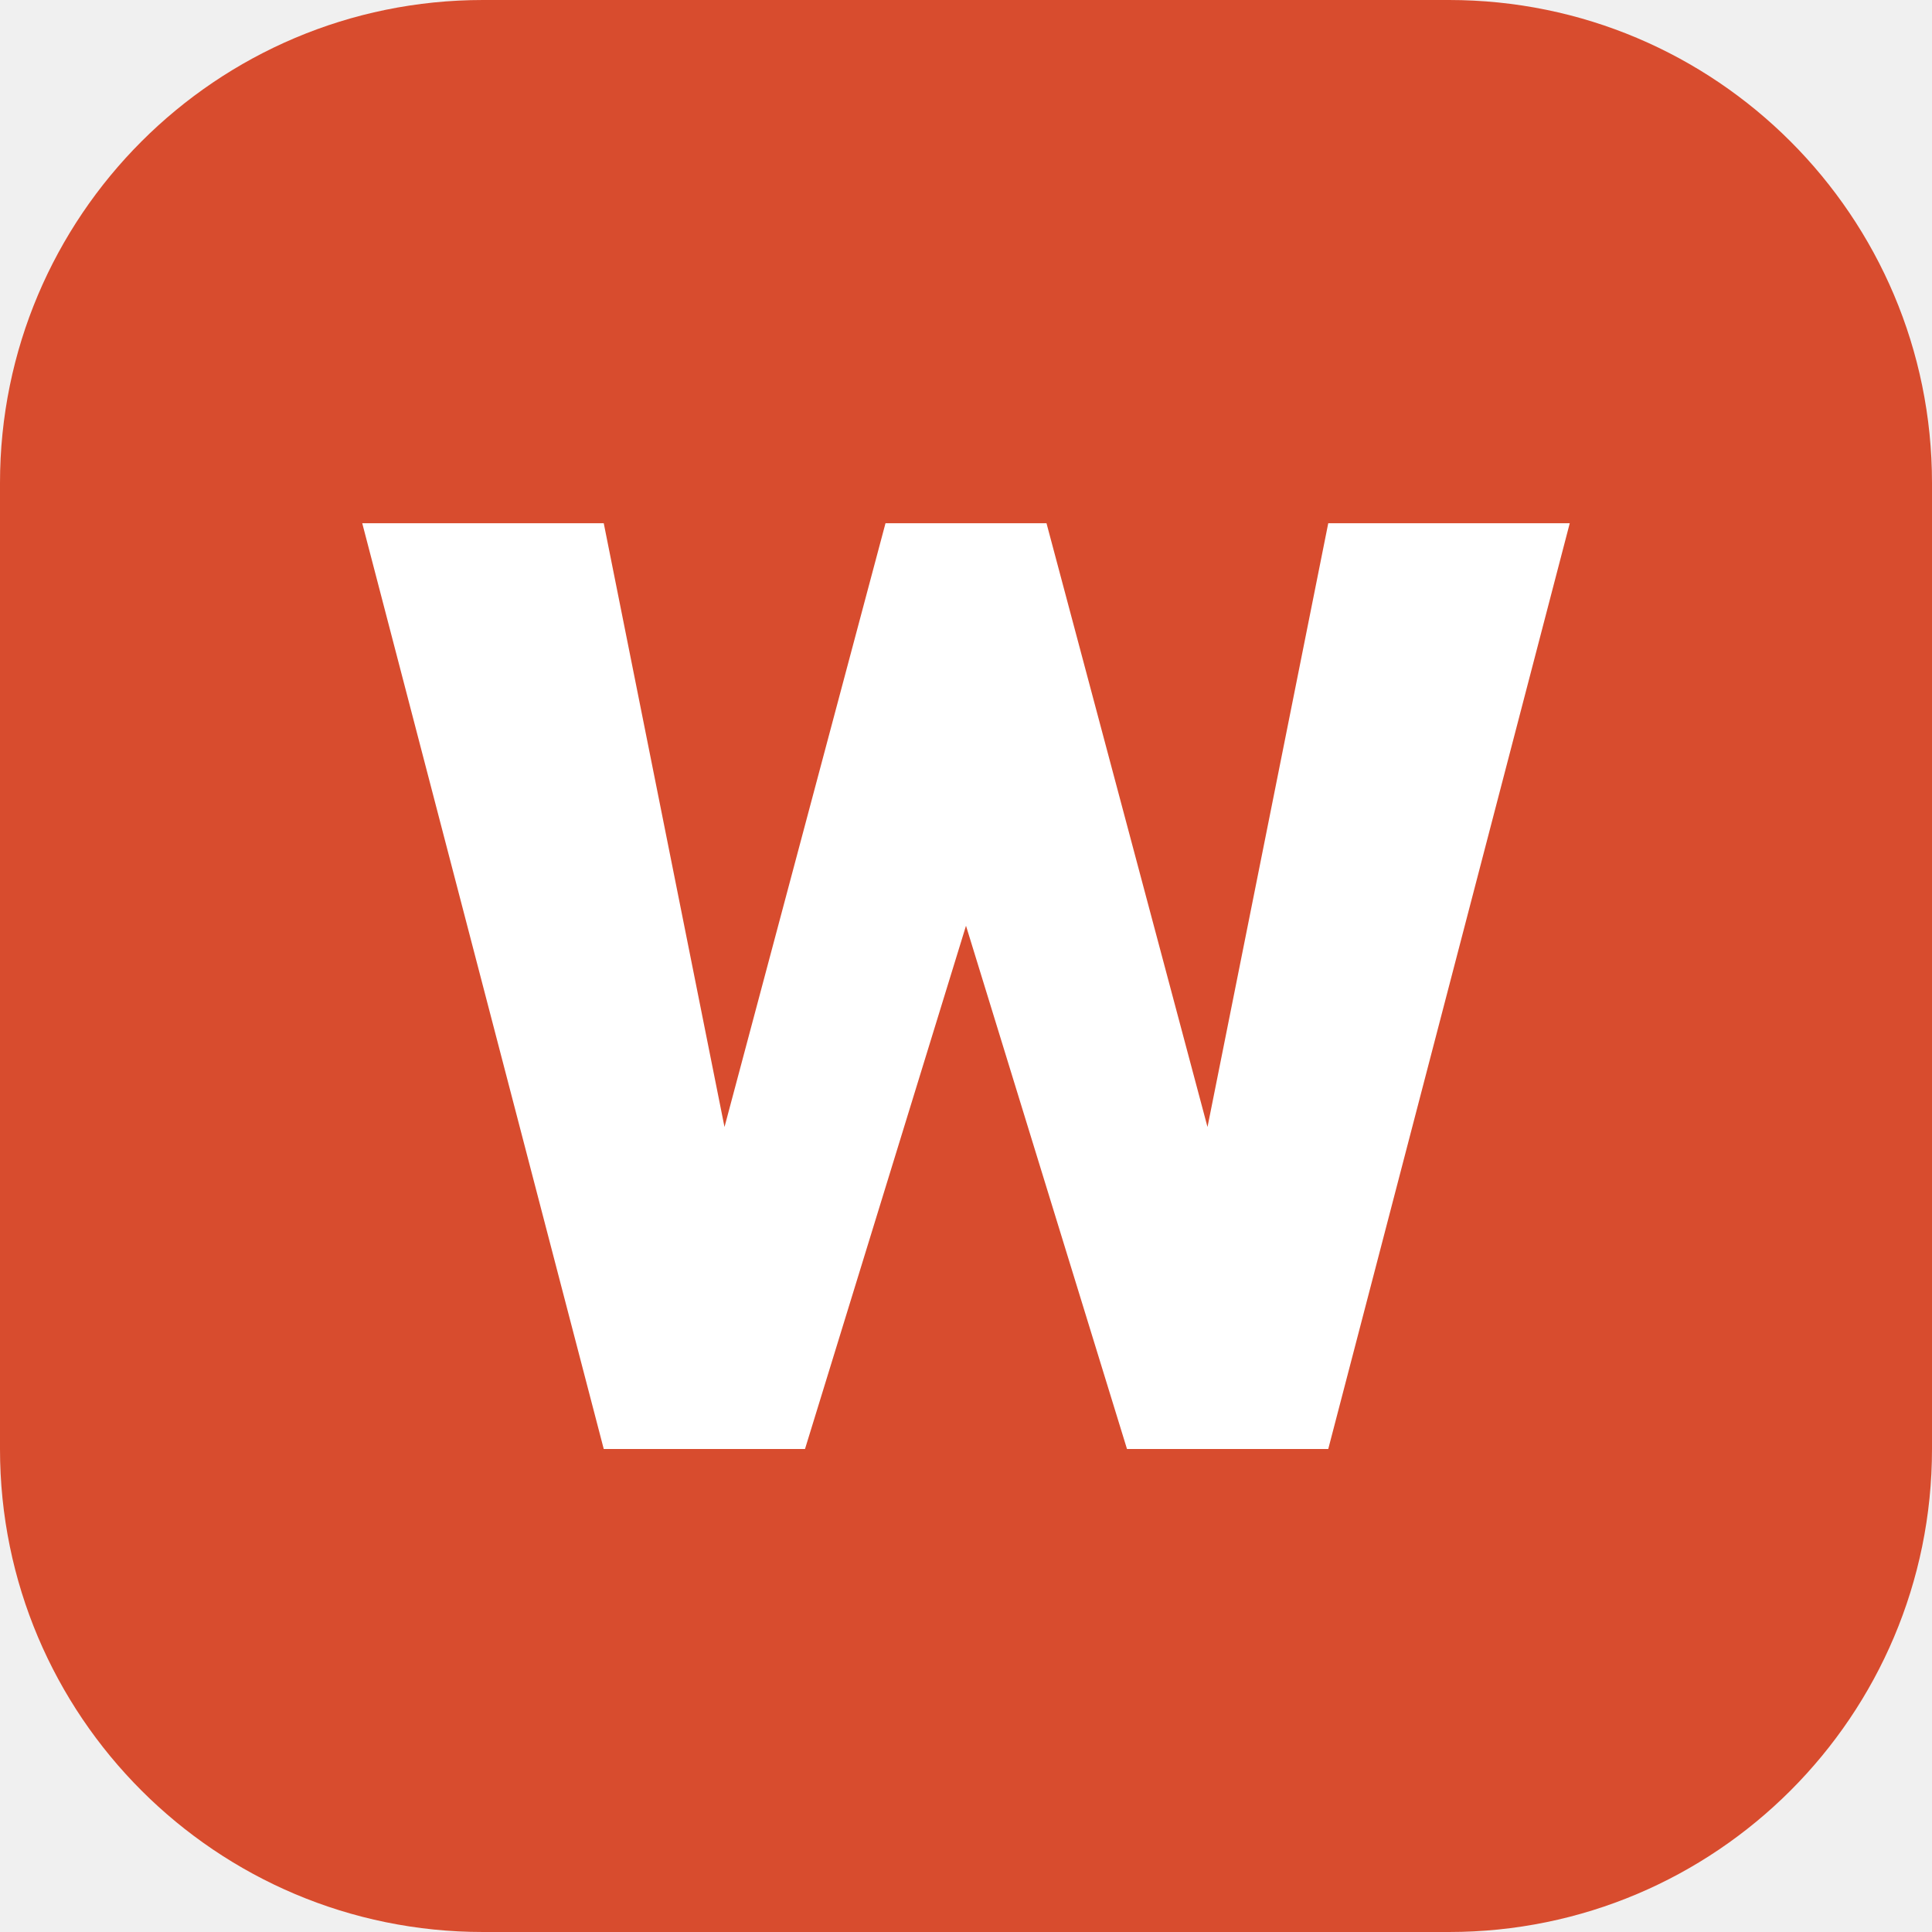
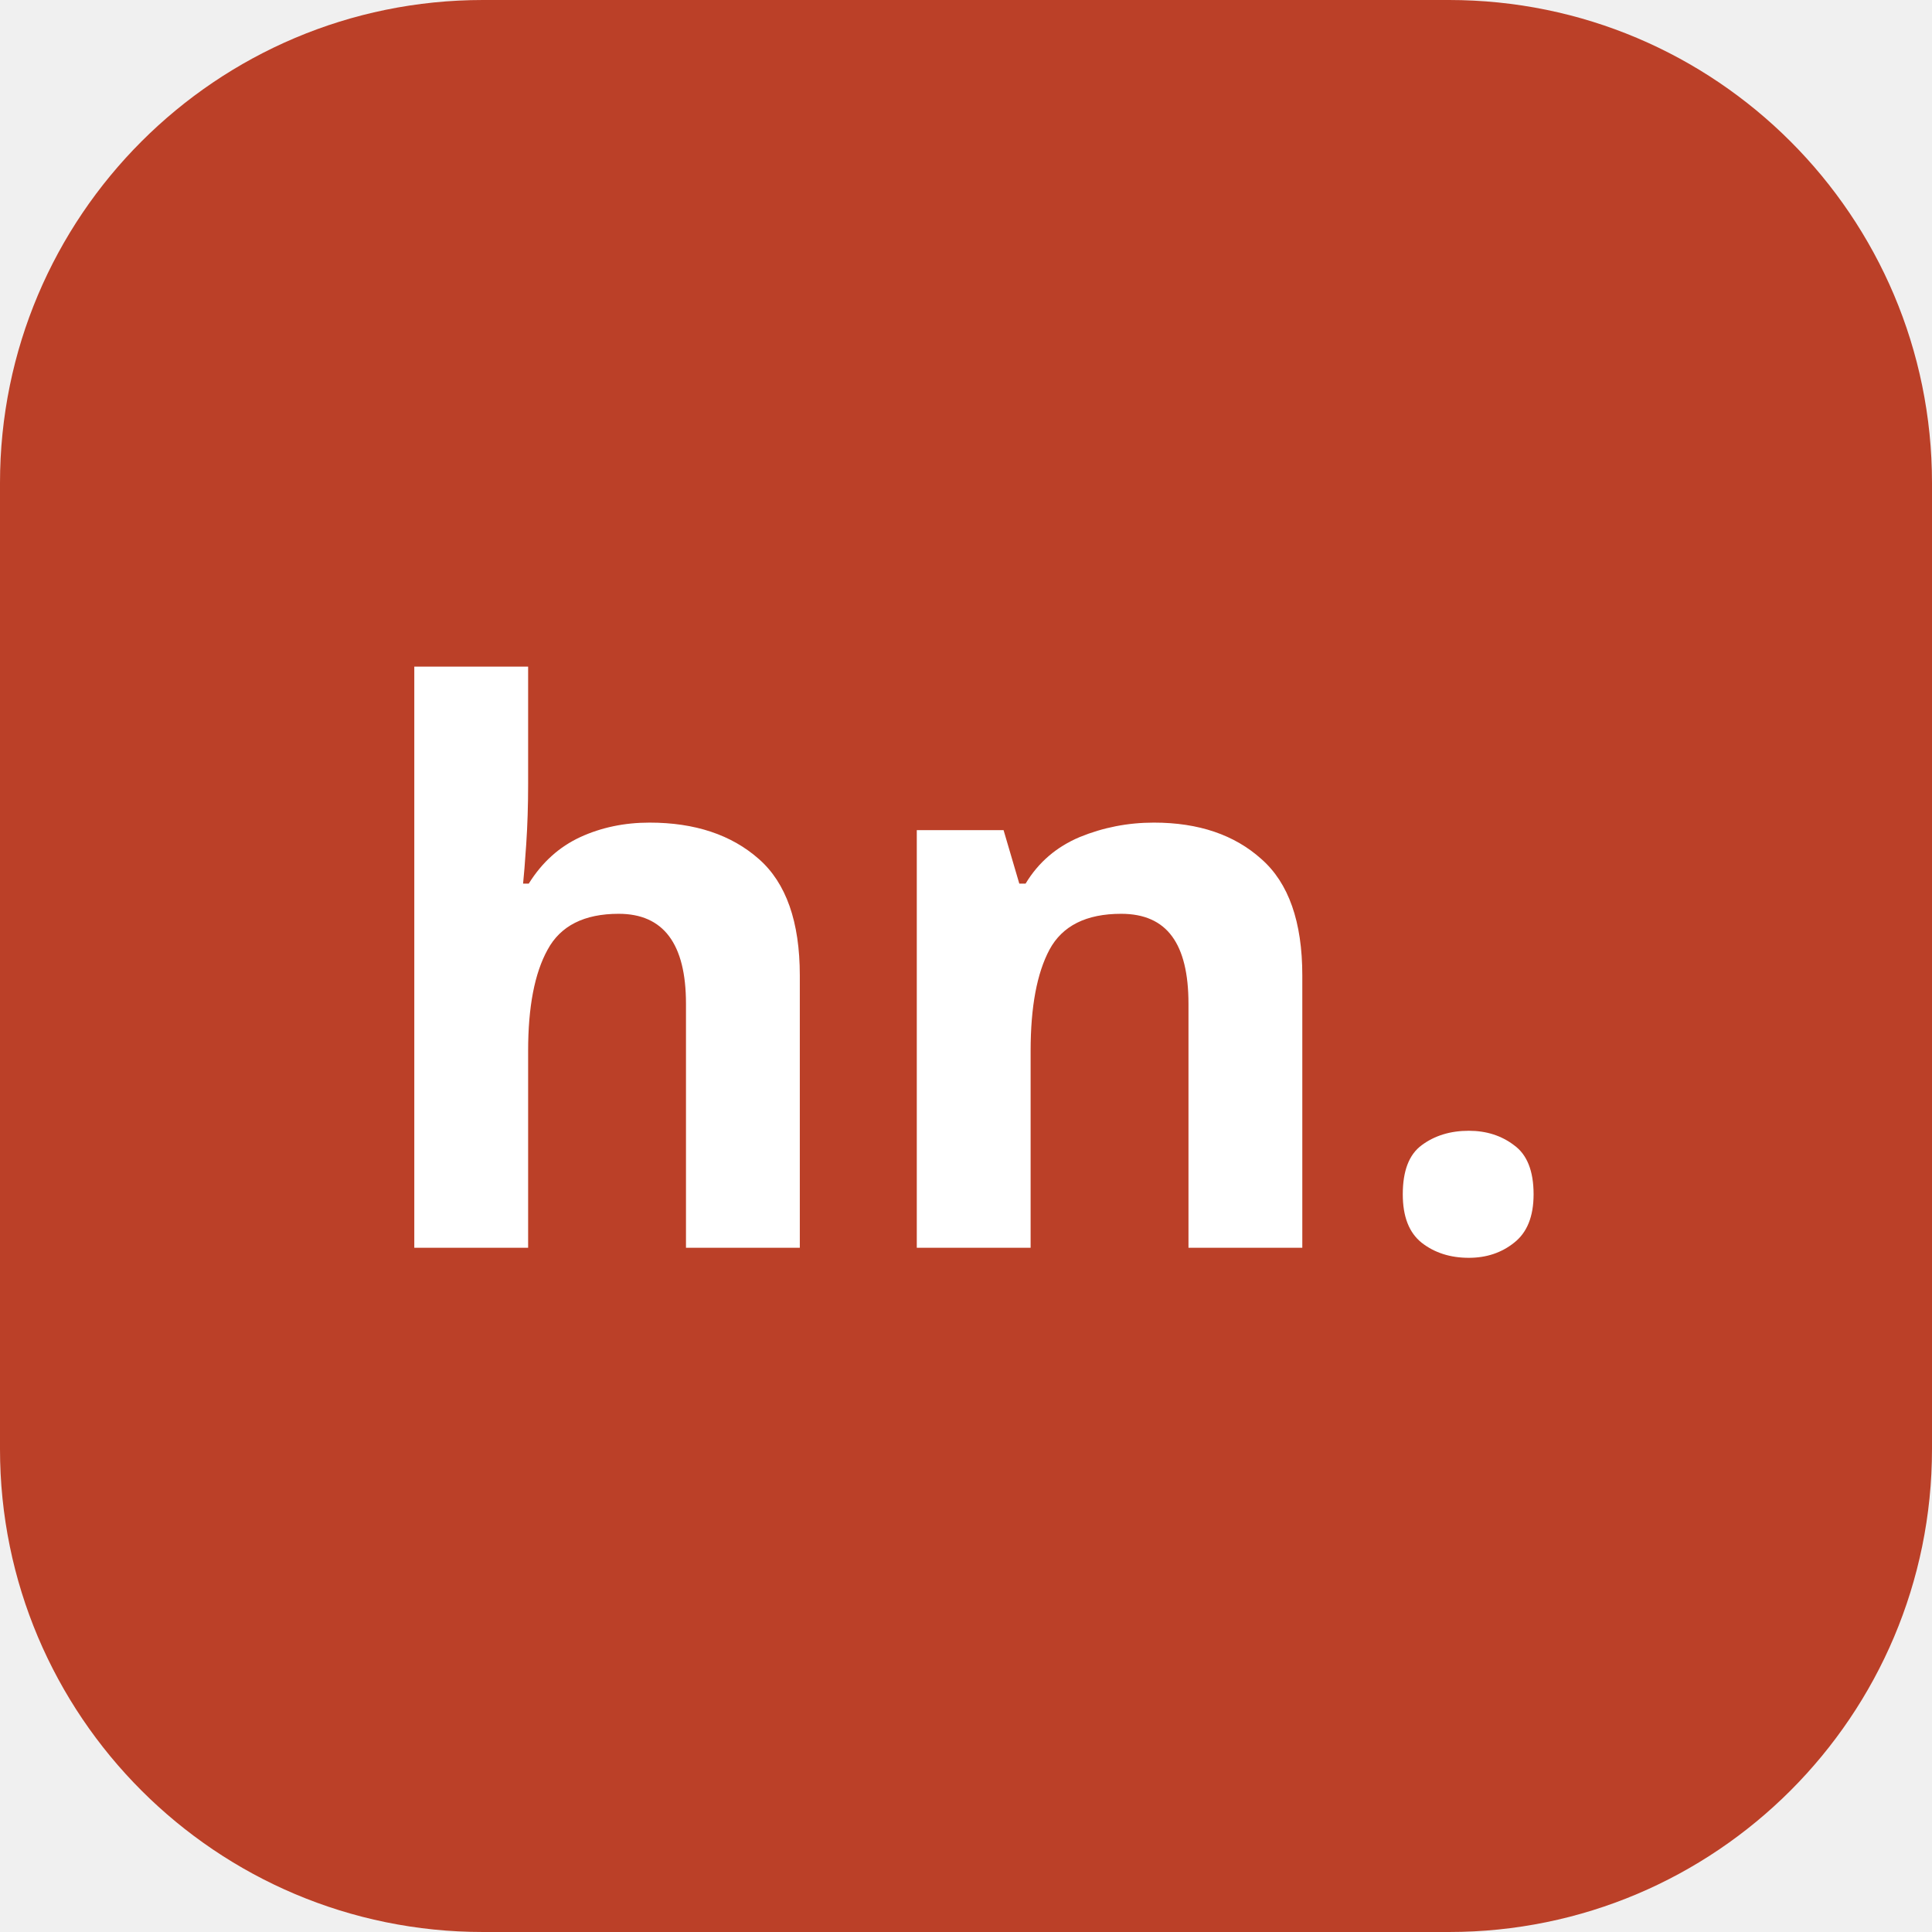
<svg xmlns="http://www.w3.org/2000/svg" viewBox="0 0 48 48">
-   <rect width="48" height="48" rx="12" fill="#d84c2e" />
-   <path d="m9 13 6 23h5l4-13 4 13h5l6-23h-6l-3 15-4-15h-4l-4 15-3-15z" fill="#fff" />
+   <rect width="48" height="48" rx="12" fill="#bb4028" />
+   <text x="24" y="31" text-anchor="middle" font-family="system-ui,sans-serif" font-size="19" font-weight="750" fill="#fff">hn.</text>
</svg>
